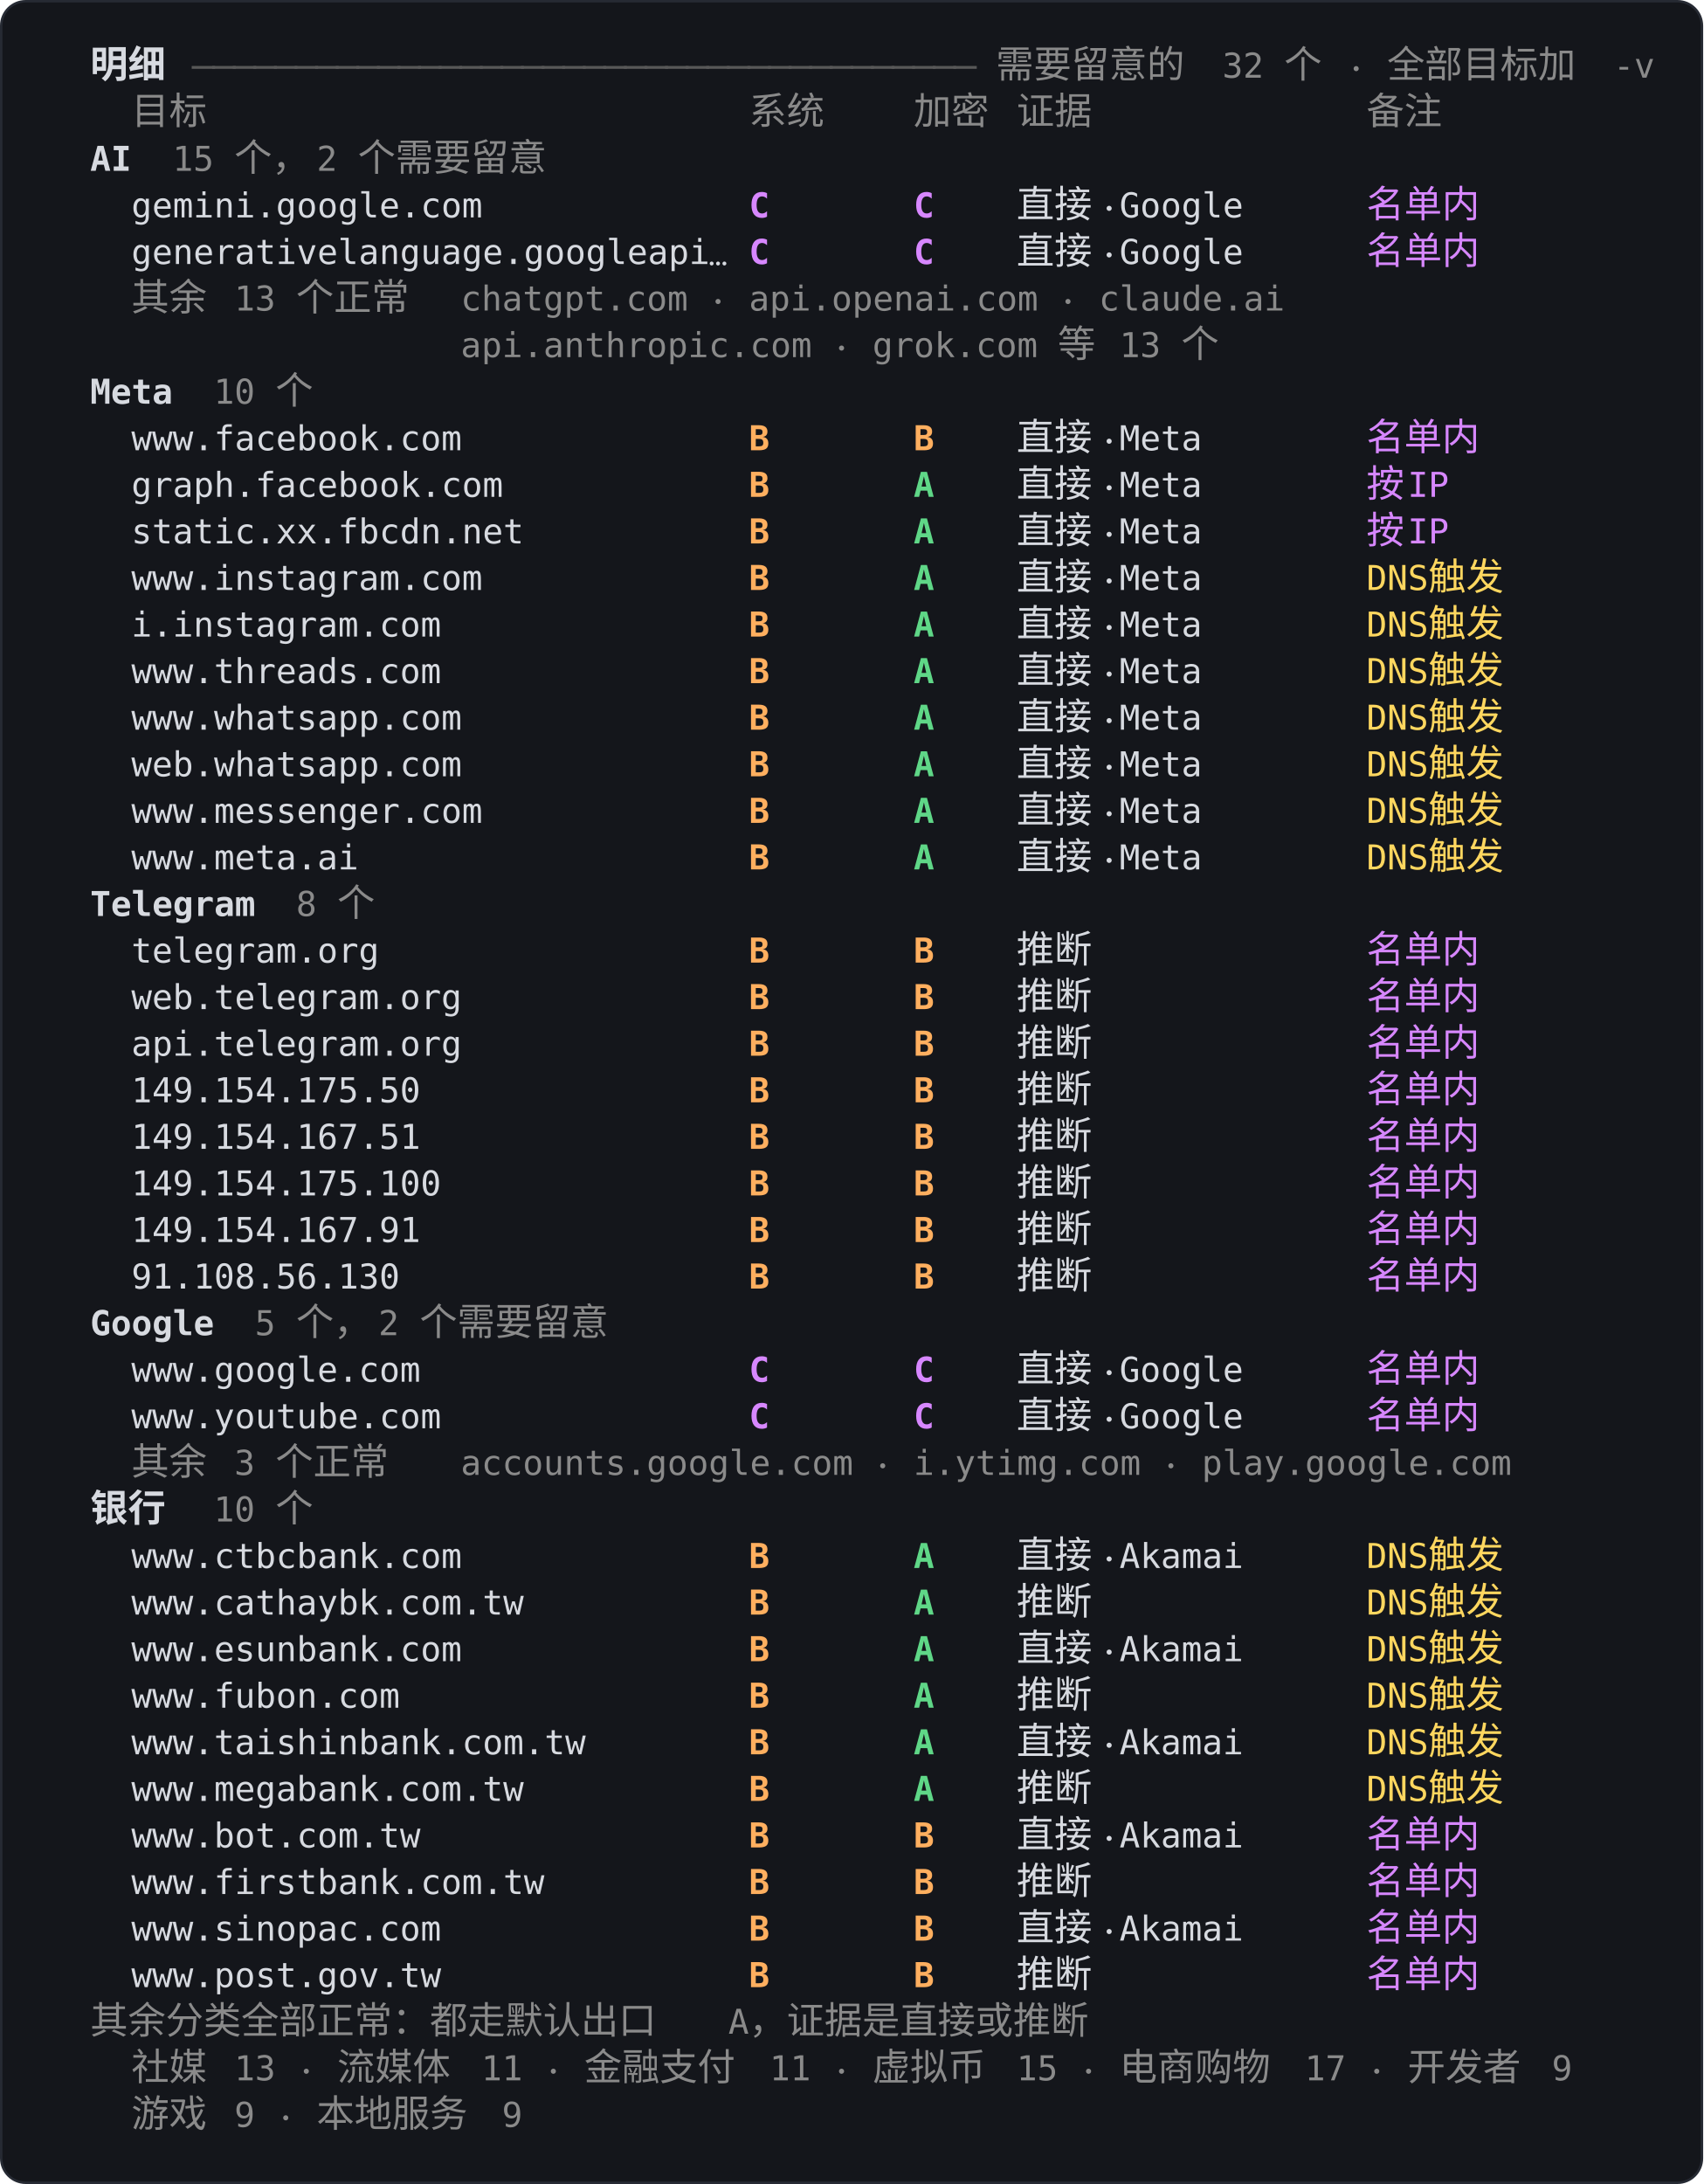
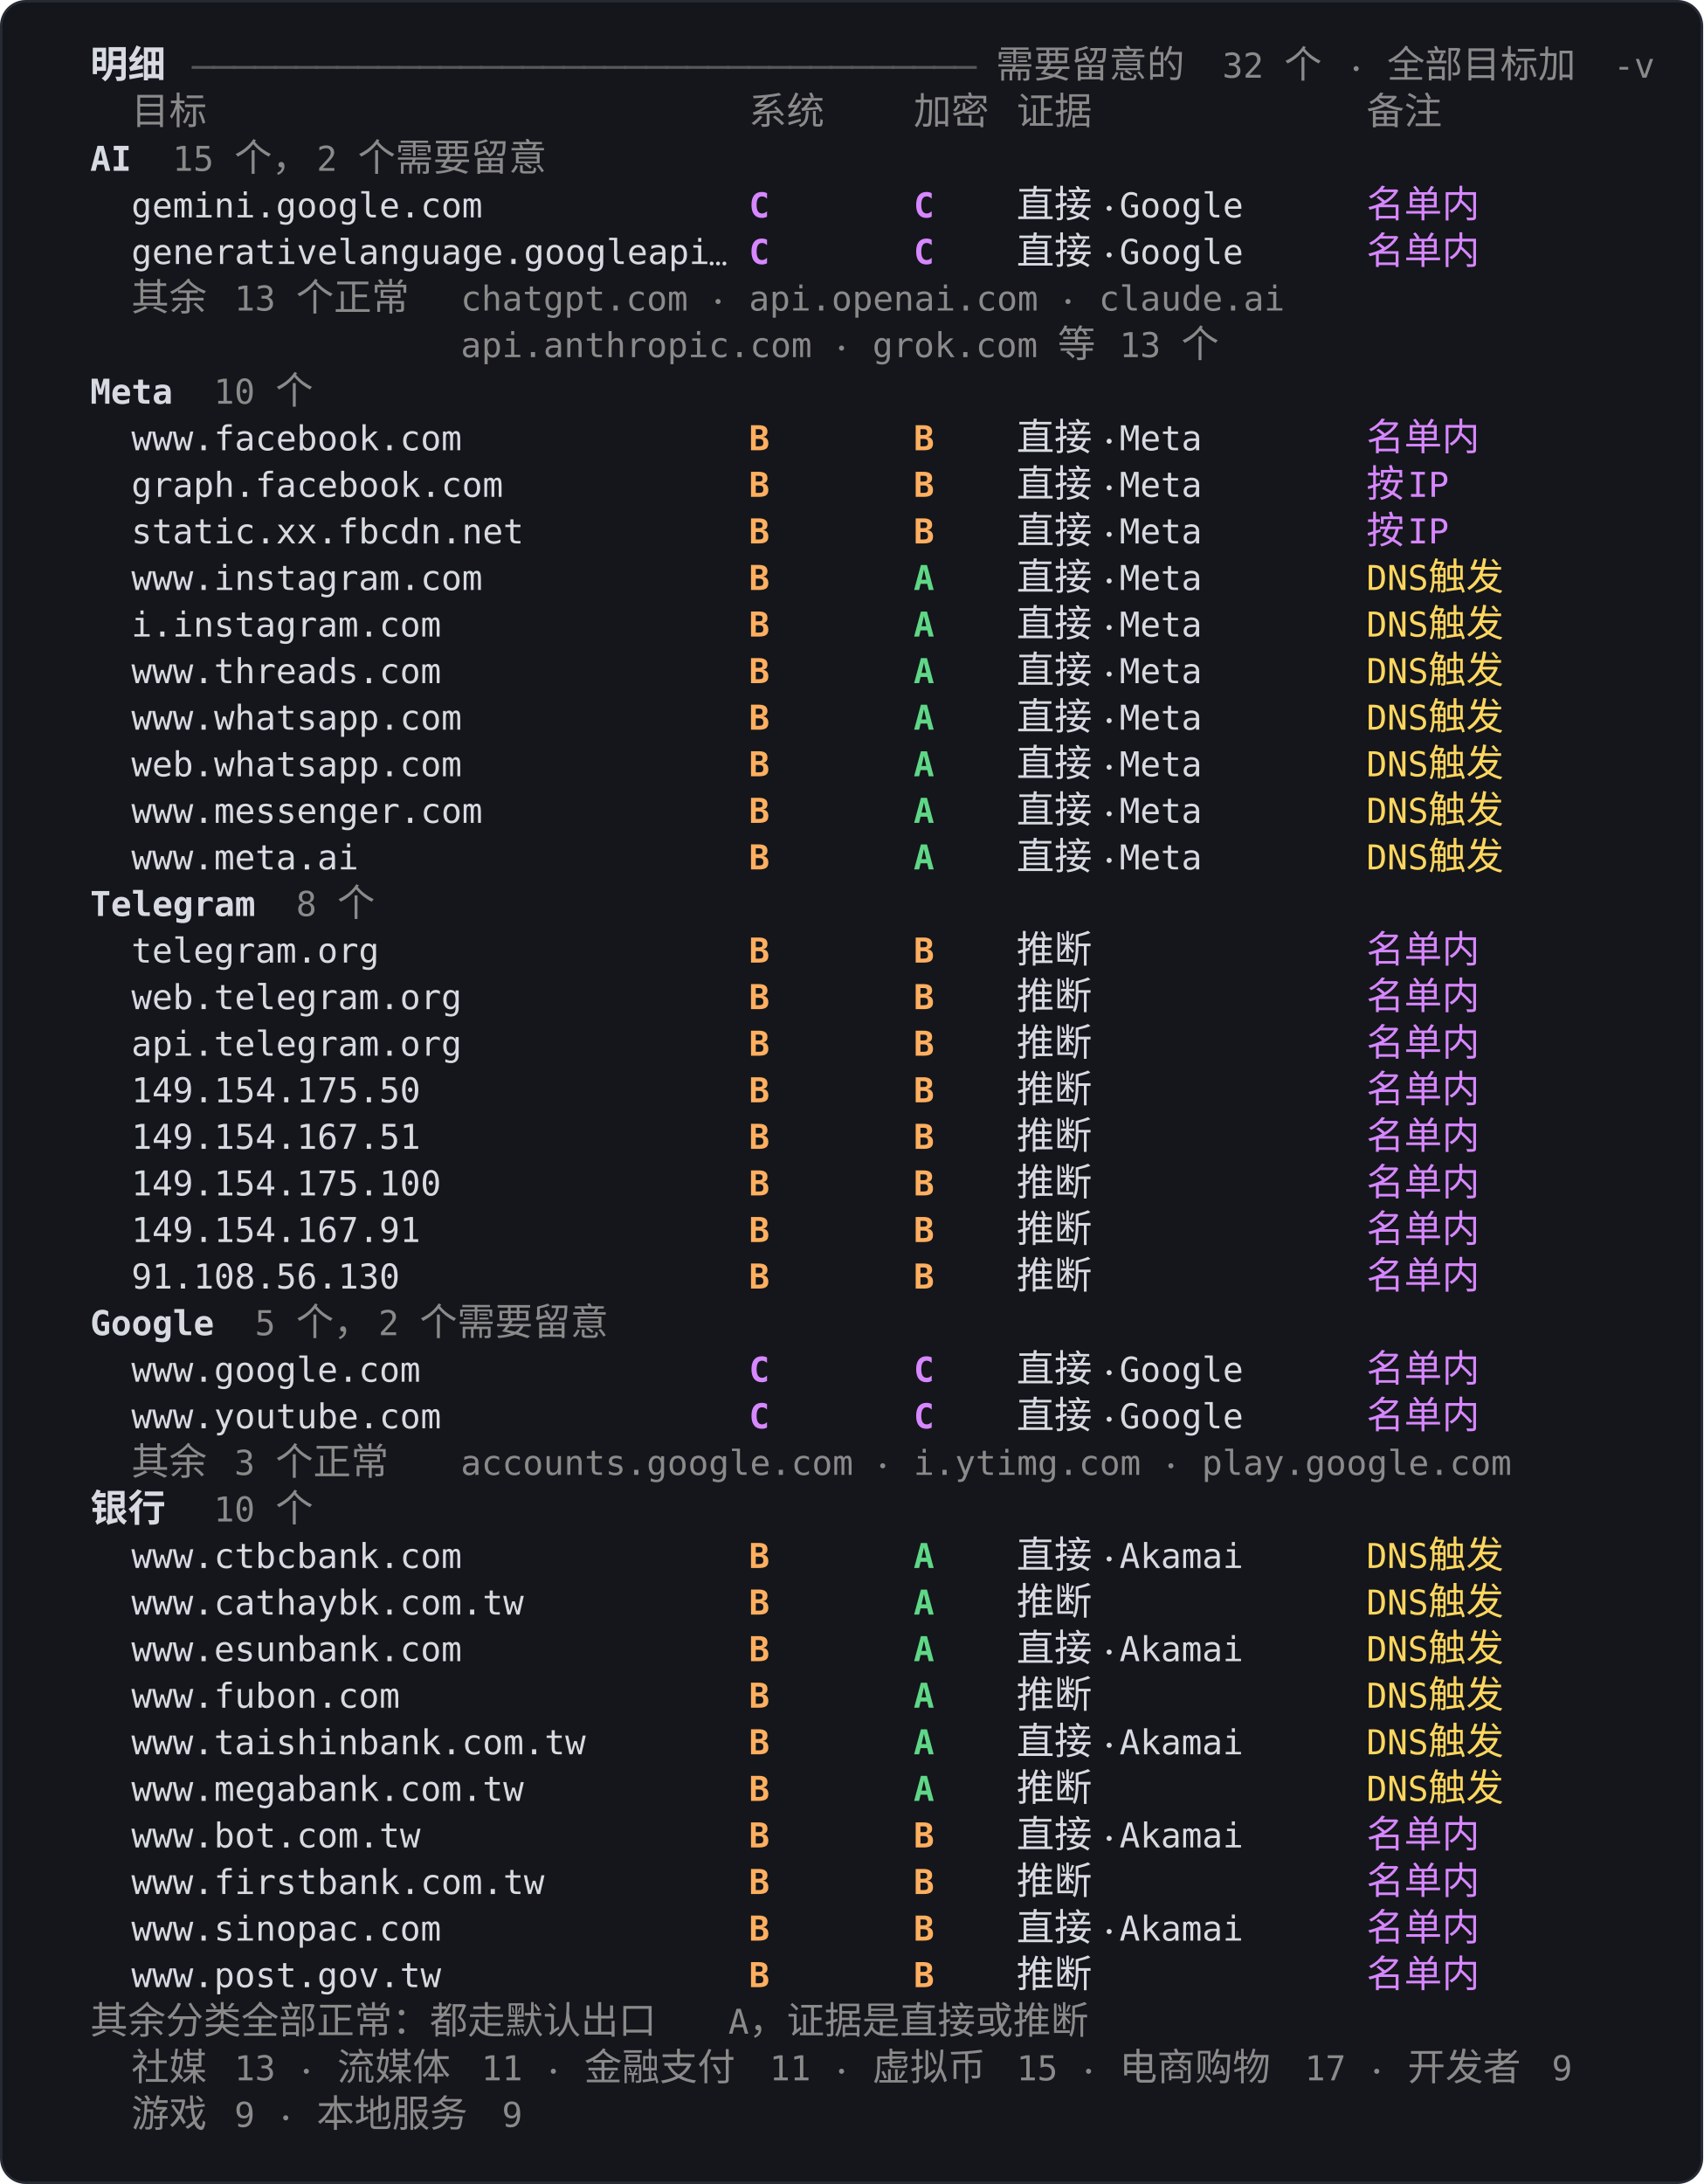
<svg xmlns="http://www.w3.org/2000/svg" width="695" height="891" viewBox="0 0 695 891" font-family="ui-monospace,'Cascadia Mono','SF Mono',Menlo,Consolas,'DejaVu Sans Mono','Liberation Mono','PingFang SC','Hiragino Sans GB','Microsoft YaHei','Noto Sans CJK SC','Source Han Sans SC','WenQuanYi Micro Hei',monospace" font-size="14">
  <rect x="0.5" y="0.5" width="694" height="890" rx="10" fill="#14161b" stroke="#262a33" />
  <text x="36.8" y="31.7" textLength="33.6" lengthAdjust="spacing" fill="#d7dae0" font-size="15.4" font-weight="700">明细</text>
  <path d="M78.80,27.50L87.20,27.50" fill="none" stroke="#585858" stroke-width="1.15" stroke-linecap="square" stroke-linejoin="round" />
  <path d="M87.20,27.50L95.60,27.50" fill="none" stroke="#585858" stroke-width="1.15" stroke-linecap="square" stroke-linejoin="round" />
  <path d="M95.60,27.50L104.00,27.50" fill="none" stroke="#585858" stroke-width="1.15" stroke-linecap="square" stroke-linejoin="round" />
  <path d="M104.00,27.50L112.40,27.50" fill="none" stroke="#585858" stroke-width="1.15" stroke-linecap="square" stroke-linejoin="round" />
  <path d="M112.40,27.50L120.80,27.50" fill="none" stroke="#585858" stroke-width="1.15" stroke-linecap="square" stroke-linejoin="round" />
  <path d="M120.80,27.50L129.20,27.50" fill="none" stroke="#585858" stroke-width="1.15" stroke-linecap="square" stroke-linejoin="round" />
  <path d="M129.20,27.50L137.60,27.50" fill="none" stroke="#585858" stroke-width="1.15" stroke-linecap="square" stroke-linejoin="round" />
  <path d="M137.60,27.50L146.00,27.50" fill="none" stroke="#585858" stroke-width="1.15" stroke-linecap="square" stroke-linejoin="round" />
  <path d="M146.00,27.50L154.40,27.50" fill="none" stroke="#585858" stroke-width="1.15" stroke-linecap="square" stroke-linejoin="round" />
  <path d="M154.40,27.50L162.80,27.50" fill="none" stroke="#585858" stroke-width="1.15" stroke-linecap="square" stroke-linejoin="round" />
  <path d="M162.80,27.50L171.20,27.50" fill="none" stroke="#585858" stroke-width="1.15" stroke-linecap="square" stroke-linejoin="round" />
  <path d="M171.20,27.50L179.60,27.50" fill="none" stroke="#585858" stroke-width="1.15" stroke-linecap="square" stroke-linejoin="round" />
  <path d="M179.60,27.50L188.00,27.50" fill="none" stroke="#585858" stroke-width="1.15" stroke-linecap="square" stroke-linejoin="round" />
  <path d="M188.00,27.50L196.40,27.50" fill="none" stroke="#585858" stroke-width="1.15" stroke-linecap="square" stroke-linejoin="round" />
  <path d="M196.40,27.50L204.80,27.50" fill="none" stroke="#585858" stroke-width="1.15" stroke-linecap="square" stroke-linejoin="round" />
  <path d="M204.80,27.50L213.20,27.50" fill="none" stroke="#585858" stroke-width="1.15" stroke-linecap="square" stroke-linejoin="round" />
  <path d="M213.20,27.50L221.60,27.50" fill="none" stroke="#585858" stroke-width="1.15" stroke-linecap="square" stroke-linejoin="round" />
  <path d="M221.60,27.50L230.00,27.50" fill="none" stroke="#585858" stroke-width="1.15" stroke-linecap="square" stroke-linejoin="round" />
  <path d="M230.00,27.50L238.40,27.50" fill="none" stroke="#585858" stroke-width="1.15" stroke-linecap="square" stroke-linejoin="round" />
  <path d="M238.40,27.50L246.80,27.50" fill="none" stroke="#585858" stroke-width="1.15" stroke-linecap="square" stroke-linejoin="round" />
  <path d="M246.80,27.50L255.20,27.50" fill="none" stroke="#585858" stroke-width="1.15" stroke-linecap="square" stroke-linejoin="round" />
  <path d="M255.20,27.50L263.60,27.50" fill="none" stroke="#585858" stroke-width="1.15" stroke-linecap="square" stroke-linejoin="round" />
  <path d="M263.60,27.50L272.00,27.50" fill="none" stroke="#585858" stroke-width="1.15" stroke-linecap="square" stroke-linejoin="round" />
  <path d="M272.00,27.50L280.40,27.50" fill="none" stroke="#585858" stroke-width="1.15" stroke-linecap="square" stroke-linejoin="round" />
  <path d="M280.40,27.50L288.80,27.50" fill="none" stroke="#585858" stroke-width="1.15" stroke-linecap="square" stroke-linejoin="round" />
  <path d="M288.80,27.50L297.20,27.50" fill="none" stroke="#585858" stroke-width="1.15" stroke-linecap="square" stroke-linejoin="round" />
  <path d="M297.20,27.50L305.60,27.50" fill="none" stroke="#585858" stroke-width="1.15" stroke-linecap="square" stroke-linejoin="round" />
  <path d="M305.60,27.50L314.00,27.50" fill="none" stroke="#585858" stroke-width="1.15" stroke-linecap="square" stroke-linejoin="round" />
  <path d="M314.00,27.50L322.40,27.50" fill="none" stroke="#585858" stroke-width="1.15" stroke-linecap="square" stroke-linejoin="round" />
  <path d="M322.40,27.50L330.80,27.50" fill="none" stroke="#585858" stroke-width="1.15" stroke-linecap="square" stroke-linejoin="round" />
  <path d="M330.80,27.50L339.20,27.50" fill="none" stroke="#585858" stroke-width="1.15" stroke-linecap="square" stroke-linejoin="round" />
  <path d="M339.20,27.50L347.60,27.50" fill="none" stroke="#585858" stroke-width="1.15" stroke-linecap="square" stroke-linejoin="round" />
  <path d="M347.60,27.50L356.00,27.50" fill="none" stroke="#585858" stroke-width="1.15" stroke-linecap="square" stroke-linejoin="round" />
  <path d="M356.00,27.50L364.40,27.50" fill="none" stroke="#585858" stroke-width="1.15" stroke-linecap="square" stroke-linejoin="round" />
  <path d="M364.40,27.50L372.80,27.50" fill="none" stroke="#585858" stroke-width="1.15" stroke-linecap="square" stroke-linejoin="round" />
  <path d="M372.80,27.50L381.20,27.50" fill="none" stroke="#585858" stroke-width="1.15" stroke-linecap="square" stroke-linejoin="round" />
  <path d="M381.20,27.50L389.60,27.50" fill="none" stroke="#585858" stroke-width="1.15" stroke-linecap="square" stroke-linejoin="round" />
  <path d="M389.60,27.50L398.00,27.50" fill="none" stroke="#585858" stroke-width="1.15" stroke-linecap="square" stroke-linejoin="round" />
  <text x="406.4" y="31.7" textLength="84.0" lengthAdjust="spacing" fill="#8a8a8a" font-size="15.4">需要留意的</text>
  <text x="498.8" y="31.7" textLength="16.8" lengthAdjust="spacing" fill="#8a8a8a">32</text>
  <text x="524.0" y="31.7" textLength="16.8" lengthAdjust="spacing" fill="#8a8a8a" font-size="15.4">个</text>
  <circle cx="553.40" cy="28.00" r="1.05" fill="#8a8a8a" />
  <text x="566.0" y="31.7" textLength="84.0" lengthAdjust="spacing" fill="#8a8a8a" font-size="15.4">全部目标加</text>
  <text x="658.4" y="31.7" textLength="16.8" lengthAdjust="spacing" fill="#8a8a8a">-v</text>
  <text x="53.6" y="50.7" textLength="33.6" lengthAdjust="spacing" fill="#8a8a8a" font-size="15.4">目标</text>
  <text x="305.6" y="50.7" textLength="33.6" lengthAdjust="spacing" fill="#8a8a8a" font-size="15.4">系统</text>
  <text x="372.8" y="50.7" textLength="33.6" lengthAdjust="spacing" fill="#8a8a8a" font-size="15.4">加密</text>
  <text x="414.8" y="50.7" textLength="33.6" lengthAdjust="spacing" fill="#8a8a8a" font-size="15.4">证据</text>
  <text x="557.6" y="50.7" textLength="33.6" lengthAdjust="spacing" fill="#8a8a8a" font-size="15.4">备注</text>
  <text x="36.8" y="69.7" textLength="16.8" lengthAdjust="spacing" fill="#d7dae0" font-weight="700">AI</text>
  <text x="70.4" y="69.7" textLength="16.8" lengthAdjust="spacing" fill="#8a8a8a">15</text>
  <text x="95.6" y="69.7" textLength="33.6" lengthAdjust="spacing" fill="#8a8a8a" font-size="15.4">个，</text>
  <text x="129.2" y="69.7" textLength="8.4" lengthAdjust="spacing" fill="#8a8a8a">2</text>
  <text x="146.0" y="69.7" textLength="84.0" lengthAdjust="spacing" fill="#8a8a8a" font-size="15.4">个需要留意</text>
  <text x="53.6" y="88.7" textLength="142.8" lengthAdjust="spacing" fill="#d7dae0">gemini.google.com</text>
  <text x="305.6" y="88.7" textLength="8.4" lengthAdjust="spacing" fill="#d787ff" font-weight="700">C</text>
  <text x="372.8" y="88.7" textLength="8.4" lengthAdjust="spacing" fill="#d787ff" font-weight="700">C</text>
  <text x="414.8" y="88.7" textLength="33.6" lengthAdjust="spacing" fill="#d7dae0" font-size="15.4">直接</text>
  <circle cx="452.60" cy="85.00" r="1.05" fill="#d7dae0" />
  <text x="456.8" y="88.7" textLength="50.4" lengthAdjust="spacing" fill="#d7dae0">Google</text>
  <text x="557.6" y="88.7" textLength="50.4" lengthAdjust="spacing" fill="#d787ff" font-size="15.4">名单内</text>
  <text x="53.6" y="107.7" textLength="235.2" lengthAdjust="spacing" fill="#d7dae0">generativelanguage.googleapi</text>
  <circle cx="290.40" cy="107.50" r="0.8" fill="#d7dae0" />
  <circle cx="293.00" cy="107.50" r="0.8" fill="#d7dae0" />
  <circle cx="295.60" cy="107.50" r="0.8" fill="#d7dae0" />
  <text x="305.6" y="107.7" textLength="8.4" lengthAdjust="spacing" fill="#d787ff" font-weight="700">C</text>
  <text x="372.8" y="107.7" textLength="8.4" lengthAdjust="spacing" fill="#d787ff" font-weight="700">C</text>
  <text x="414.8" y="107.7" textLength="33.6" lengthAdjust="spacing" fill="#d7dae0" font-size="15.4">直接</text>
  <circle cx="452.60" cy="104.00" r="1.05" fill="#d7dae0" />
  <text x="456.8" y="107.7" textLength="50.4" lengthAdjust="spacing" fill="#d7dae0">Google</text>
  <text x="557.6" y="107.7" textLength="50.4" lengthAdjust="spacing" fill="#d787ff" font-size="15.4">名单内</text>
  <text x="53.6" y="126.7" textLength="33.6" lengthAdjust="spacing" fill="#8a8a8a" font-size="15.4">其余</text>
  <text x="95.6" y="126.7" textLength="16.8" lengthAdjust="spacing" fill="#8a8a8a">13</text>
  <text x="120.8" y="126.7" textLength="50.4" lengthAdjust="spacing" fill="#8a8a8a" font-size="15.4">个正常</text>
  <text x="188.0" y="126.7" textLength="92.4" lengthAdjust="spacing" fill="#8a8a8a">chatgpt.com</text>
  <circle cx="293.00" cy="123.00" r="1.05" fill="#8a8a8a" />
  <text x="305.6" y="126.7" textLength="117.6" lengthAdjust="spacing" fill="#8a8a8a">api.openai.com</text>
  <circle cx="435.80" cy="123.00" r="1.05" fill="#8a8a8a" />
  <text x="448.4" y="126.7" textLength="75.6" lengthAdjust="spacing" fill="#8a8a8a">claude.ai</text>
  <text x="188.0" y="145.7" textLength="142.8" lengthAdjust="spacing" fill="#8a8a8a">api.anthropic.com</text>
  <circle cx="343.40" cy="142.00" r="1.05" fill="#8a8a8a" />
  <text x="356.0" y="145.7" textLength="67.2" lengthAdjust="spacing" fill="#8a8a8a">grok.com</text>
  <text x="431.6" y="145.7" textLength="16.8" lengthAdjust="spacing" fill="#8a8a8a" font-size="15.4">等</text>
  <text x="456.8" y="145.7" textLength="16.8" lengthAdjust="spacing" fill="#8a8a8a">13</text>
  <text x="482.0" y="145.7" textLength="16.8" lengthAdjust="spacing" fill="#8a8a8a" font-size="15.4">个</text>
  <text x="36.8" y="164.7" textLength="33.6" lengthAdjust="spacing" fill="#d7dae0" font-weight="700">Meta</text>
  <text x="87.2" y="164.7" textLength="16.8" lengthAdjust="spacing" fill="#8a8a8a">10</text>
  <text x="112.4" y="164.7" textLength="16.8" lengthAdjust="spacing" fill="#8a8a8a" font-size="15.4">个</text>
  <text x="53.6" y="183.7" textLength="134.4" lengthAdjust="spacing" fill="#d7dae0">www.facebook.com</text>
  <text x="305.6" y="183.7" textLength="8.4" lengthAdjust="spacing" fill="#ffaf5f" font-weight="700">B</text>
  <text x="372.8" y="183.7" textLength="8.4" lengthAdjust="spacing" fill="#ffaf5f" font-weight="700">B</text>
  <text x="414.8" y="183.7" textLength="33.6" lengthAdjust="spacing" fill="#d7dae0" font-size="15.4">直接</text>
  <circle cx="452.60" cy="180.00" r="1.05" fill="#d7dae0" />
  <text x="456.8" y="183.7" textLength="33.6" lengthAdjust="spacing" fill="#d7dae0">Meta</text>
  <text x="557.6" y="183.7" textLength="50.4" lengthAdjust="spacing" fill="#d787ff" font-size="15.4">名单内</text>
  <text x="53.6" y="202.7" textLength="151.2" lengthAdjust="spacing" fill="#d7dae0">graph.facebook.com</text>
  <text x="305.6" y="202.7" textLength="8.4" lengthAdjust="spacing" fill="#ffaf5f" font-weight="700">B</text>
-   <text x="372.8" y="202.7" textLength="8.4" lengthAdjust="spacing" fill="#5fd787" font-weight="700">A</text>
+   <text x="372.8" y="202.7" textLength="8.4" lengthAdjust="spacing" fill="#ffaf5f" font-weight="700">B</text>
  <text x="414.8" y="202.7" textLength="33.6" lengthAdjust="spacing" fill="#d7dae0" font-size="15.4">直接</text>
  <circle cx="452.60" cy="199.00" r="1.05" fill="#d7dae0" />
  <text x="456.8" y="202.7" textLength="33.6" lengthAdjust="spacing" fill="#d7dae0">Meta</text>
  <text x="557.6" y="202.7" textLength="16.8" lengthAdjust="spacing" fill="#d787ff" font-size="15.4">按</text>
  <text x="574.4" y="202.7" textLength="16.8" lengthAdjust="spacing" fill="#d787ff">IP</text>
  <text x="53.6" y="221.7" textLength="159.6" lengthAdjust="spacing" fill="#d7dae0">static.xx.fbcdn.net</text>
  <text x="305.6" y="221.7" textLength="8.4" lengthAdjust="spacing" fill="#ffaf5f" font-weight="700">B</text>
-   <text x="372.8" y="221.7" textLength="8.4" lengthAdjust="spacing" fill="#5fd787" font-weight="700">A</text>
+   <text x="372.8" y="221.7" textLength="8.4" lengthAdjust="spacing" fill="#ffaf5f" font-weight="700">B</text>
  <text x="414.8" y="221.7" textLength="33.6" lengthAdjust="spacing" fill="#d7dae0" font-size="15.4">直接</text>
  <circle cx="452.60" cy="218.00" r="1.05" fill="#d7dae0" />
  <text x="456.8" y="221.7" textLength="33.6" lengthAdjust="spacing" fill="#d7dae0">Meta</text>
  <text x="557.6" y="221.7" textLength="16.8" lengthAdjust="spacing" fill="#d787ff" font-size="15.4">按</text>
  <text x="574.4" y="221.7" textLength="16.8" lengthAdjust="spacing" fill="#d787ff">IP</text>
  <text x="53.6" y="240.7" textLength="142.8" lengthAdjust="spacing" fill="#d7dae0">www.instagram.com</text>
  <text x="305.6" y="240.7" textLength="8.4" lengthAdjust="spacing" fill="#ffaf5f" font-weight="700">B</text>
  <text x="372.8" y="240.7" textLength="8.4" lengthAdjust="spacing" fill="#5fd787" font-weight="700">A</text>
  <text x="414.8" y="240.7" textLength="33.6" lengthAdjust="spacing" fill="#d7dae0" font-size="15.4">直接</text>
  <circle cx="452.60" cy="237.00" r="1.05" fill="#d7dae0" />
  <text x="456.8" y="240.7" textLength="33.6" lengthAdjust="spacing" fill="#d7dae0">Meta</text>
  <text x="557.6" y="240.7" textLength="25.2" lengthAdjust="spacing" fill="#ffd75f">DNS</text>
  <text x="582.8" y="240.7" textLength="33.6" lengthAdjust="spacing" fill="#ffd75f" font-size="15.4">触发</text>
  <text x="53.6" y="259.7" textLength="126.0" lengthAdjust="spacing" fill="#d7dae0">i.instagram.com</text>
  <text x="305.6" y="259.7" textLength="8.4" lengthAdjust="spacing" fill="#ffaf5f" font-weight="700">B</text>
  <text x="372.8" y="259.7" textLength="8.4" lengthAdjust="spacing" fill="#5fd787" font-weight="700">A</text>
  <text x="414.8" y="259.7" textLength="33.6" lengthAdjust="spacing" fill="#d7dae0" font-size="15.4">直接</text>
  <circle cx="452.60" cy="256.00" r="1.05" fill="#d7dae0" />
  <text x="456.8" y="259.7" textLength="33.6" lengthAdjust="spacing" fill="#d7dae0">Meta</text>
  <text x="557.6" y="259.7" textLength="25.2" lengthAdjust="spacing" fill="#ffd75f">DNS</text>
  <text x="582.8" y="259.7" textLength="33.6" lengthAdjust="spacing" fill="#ffd75f" font-size="15.4">触发</text>
  <text x="53.6" y="278.7" textLength="126.0" lengthAdjust="spacing" fill="#d7dae0">www.threads.com</text>
  <text x="305.6" y="278.7" textLength="8.4" lengthAdjust="spacing" fill="#ffaf5f" font-weight="700">B</text>
  <text x="372.8" y="278.7" textLength="8.4" lengthAdjust="spacing" fill="#5fd787" font-weight="700">A</text>
  <text x="414.8" y="278.7" textLength="33.6" lengthAdjust="spacing" fill="#d7dae0" font-size="15.4">直接</text>
  <circle cx="452.60" cy="275.00" r="1.05" fill="#d7dae0" />
  <text x="456.8" y="278.7" textLength="33.6" lengthAdjust="spacing" fill="#d7dae0">Meta</text>
  <text x="557.6" y="278.7" textLength="25.2" lengthAdjust="spacing" fill="#ffd75f">DNS</text>
  <text x="582.8" y="278.7" textLength="33.6" lengthAdjust="spacing" fill="#ffd75f" font-size="15.4">触发</text>
  <text x="53.6" y="297.7" textLength="134.4" lengthAdjust="spacing" fill="#d7dae0">www.whatsapp.com</text>
  <text x="305.6" y="297.7" textLength="8.4" lengthAdjust="spacing" fill="#ffaf5f" font-weight="700">B</text>
  <text x="372.8" y="297.7" textLength="8.4" lengthAdjust="spacing" fill="#5fd787" font-weight="700">A</text>
  <text x="414.8" y="297.7" textLength="33.6" lengthAdjust="spacing" fill="#d7dae0" font-size="15.4">直接</text>
  <circle cx="452.60" cy="294.00" r="1.05" fill="#d7dae0" />
  <text x="456.8" y="297.7" textLength="33.6" lengthAdjust="spacing" fill="#d7dae0">Meta</text>
  <text x="557.6" y="297.7" textLength="25.2" lengthAdjust="spacing" fill="#ffd75f">DNS</text>
  <text x="582.8" y="297.7" textLength="33.6" lengthAdjust="spacing" fill="#ffd75f" font-size="15.4">触发</text>
  <text x="53.6" y="316.7" textLength="134.4" lengthAdjust="spacing" fill="#d7dae0">web.whatsapp.com</text>
  <text x="305.6" y="316.7" textLength="8.4" lengthAdjust="spacing" fill="#ffaf5f" font-weight="700">B</text>
  <text x="372.8" y="316.7" textLength="8.4" lengthAdjust="spacing" fill="#5fd787" font-weight="700">A</text>
  <text x="414.8" y="316.7" textLength="33.6" lengthAdjust="spacing" fill="#d7dae0" font-size="15.4">直接</text>
  <circle cx="452.60" cy="313.00" r="1.05" fill="#d7dae0" />
  <text x="456.8" y="316.7" textLength="33.6" lengthAdjust="spacing" fill="#d7dae0">Meta</text>
  <text x="557.6" y="316.7" textLength="25.2" lengthAdjust="spacing" fill="#ffd75f">DNS</text>
  <text x="582.8" y="316.7" textLength="33.6" lengthAdjust="spacing" fill="#ffd75f" font-size="15.4">触发</text>
  <text x="53.6" y="335.7" textLength="142.8" lengthAdjust="spacing" fill="#d7dae0">www.messenger.com</text>
  <text x="305.6" y="335.7" textLength="8.4" lengthAdjust="spacing" fill="#ffaf5f" font-weight="700">B</text>
  <text x="372.8" y="335.7" textLength="8.4" lengthAdjust="spacing" fill="#5fd787" font-weight="700">A</text>
  <text x="414.8" y="335.7" textLength="33.6" lengthAdjust="spacing" fill="#d7dae0" font-size="15.4">直接</text>
  <circle cx="452.60" cy="332.00" r="1.05" fill="#d7dae0" />
  <text x="456.8" y="335.7" textLength="33.6" lengthAdjust="spacing" fill="#d7dae0">Meta</text>
  <text x="557.6" y="335.7" textLength="25.2" lengthAdjust="spacing" fill="#ffd75f">DNS</text>
  <text x="582.8" y="335.7" textLength="33.6" lengthAdjust="spacing" fill="#ffd75f" font-size="15.4">触发</text>
  <text x="53.6" y="354.7" textLength="92.4" lengthAdjust="spacing" fill="#d7dae0">www.meta.ai</text>
  <text x="305.6" y="354.7" textLength="8.4" lengthAdjust="spacing" fill="#ffaf5f" font-weight="700">B</text>
  <text x="372.8" y="354.7" textLength="8.4" lengthAdjust="spacing" fill="#5fd787" font-weight="700">A</text>
  <text x="414.8" y="354.7" textLength="33.6" lengthAdjust="spacing" fill="#d7dae0" font-size="15.4">直接</text>
  <circle cx="452.60" cy="351.00" r="1.05" fill="#d7dae0" />
  <text x="456.8" y="354.7" textLength="33.6" lengthAdjust="spacing" fill="#d7dae0">Meta</text>
  <text x="557.6" y="354.7" textLength="25.2" lengthAdjust="spacing" fill="#ffd75f">DNS</text>
  <text x="582.8" y="354.7" textLength="33.6" lengthAdjust="spacing" fill="#ffd75f" font-size="15.4">触发</text>
  <text x="36.8" y="373.7" textLength="67.2" lengthAdjust="spacing" fill="#d7dae0" font-weight="700">Telegram</text>
  <text x="120.8" y="373.7" textLength="8.4" lengthAdjust="spacing" fill="#8a8a8a">8</text>
  <text x="137.6" y="373.7" textLength="16.8" lengthAdjust="spacing" fill="#8a8a8a" font-size="15.4">个</text>
  <text x="53.6" y="392.7" textLength="100.8" lengthAdjust="spacing" fill="#d7dae0">telegram.org</text>
  <text x="305.6" y="392.7" textLength="8.4" lengthAdjust="spacing" fill="#ffaf5f" font-weight="700">B</text>
  <text x="372.8" y="392.7" textLength="8.4" lengthAdjust="spacing" fill="#ffaf5f" font-weight="700">B</text>
  <text x="414.8" y="392.7" textLength="33.6" lengthAdjust="spacing" fill="#d7dae0" font-size="15.4">推断</text>
  <text x="557.6" y="392.7" textLength="50.4" lengthAdjust="spacing" fill="#d787ff" font-size="15.4">名单内</text>
  <text x="53.6" y="411.7" textLength="134.4" lengthAdjust="spacing" fill="#d7dae0">web.telegram.org</text>
  <text x="305.6" y="411.7" textLength="8.4" lengthAdjust="spacing" fill="#ffaf5f" font-weight="700">B</text>
  <text x="372.8" y="411.7" textLength="8.4" lengthAdjust="spacing" fill="#ffaf5f" font-weight="700">B</text>
  <text x="414.8" y="411.7" textLength="33.6" lengthAdjust="spacing" fill="#d7dae0" font-size="15.4">推断</text>
  <text x="557.6" y="411.7" textLength="50.4" lengthAdjust="spacing" fill="#d787ff" font-size="15.4">名单内</text>
  <text x="53.6" y="430.7" textLength="134.4" lengthAdjust="spacing" fill="#d7dae0">api.telegram.org</text>
  <text x="305.6" y="430.7" textLength="8.4" lengthAdjust="spacing" fill="#ffaf5f" font-weight="700">B</text>
  <text x="372.8" y="430.7" textLength="8.4" lengthAdjust="spacing" fill="#ffaf5f" font-weight="700">B</text>
  <text x="414.8" y="430.7" textLength="33.6" lengthAdjust="spacing" fill="#d7dae0" font-size="15.4">推断</text>
  <text x="557.6" y="430.7" textLength="50.4" lengthAdjust="spacing" fill="#d787ff" font-size="15.4">名单内</text>
  <text x="53.6" y="449.7" textLength="117.6" lengthAdjust="spacing" fill="#d7dae0">149.154.175.50</text>
  <text x="305.6" y="449.7" textLength="8.4" lengthAdjust="spacing" fill="#ffaf5f" font-weight="700">B</text>
  <text x="372.8" y="449.7" textLength="8.4" lengthAdjust="spacing" fill="#ffaf5f" font-weight="700">B</text>
  <text x="414.8" y="449.7" textLength="33.6" lengthAdjust="spacing" fill="#d7dae0" font-size="15.4">推断</text>
  <text x="557.6" y="449.7" textLength="50.4" lengthAdjust="spacing" fill="#d787ff" font-size="15.4">名单内</text>
  <text x="53.6" y="468.7" textLength="117.6" lengthAdjust="spacing" fill="#d7dae0">149.154.167.51</text>
  <text x="305.6" y="468.7" textLength="8.4" lengthAdjust="spacing" fill="#ffaf5f" font-weight="700">B</text>
  <text x="372.8" y="468.7" textLength="8.4" lengthAdjust="spacing" fill="#ffaf5f" font-weight="700">B</text>
  <text x="414.8" y="468.7" textLength="33.6" lengthAdjust="spacing" fill="#d7dae0" font-size="15.4">推断</text>
  <text x="557.6" y="468.7" textLength="50.4" lengthAdjust="spacing" fill="#d787ff" font-size="15.4">名单内</text>
  <text x="53.6" y="487.7" textLength="126.0" lengthAdjust="spacing" fill="#d7dae0">149.154.175.100</text>
  <text x="305.6" y="487.7" textLength="8.4" lengthAdjust="spacing" fill="#ffaf5f" font-weight="700">B</text>
  <text x="372.8" y="487.7" textLength="8.4" lengthAdjust="spacing" fill="#ffaf5f" font-weight="700">B</text>
  <text x="414.8" y="487.7" textLength="33.6" lengthAdjust="spacing" fill="#d7dae0" font-size="15.4">推断</text>
  <text x="557.6" y="487.7" textLength="50.4" lengthAdjust="spacing" fill="#d787ff" font-size="15.4">名单内</text>
  <text x="53.6" y="506.7" textLength="117.6" lengthAdjust="spacing" fill="#d7dae0">149.154.167.91</text>
  <text x="305.6" y="506.7" textLength="8.4" lengthAdjust="spacing" fill="#ffaf5f" font-weight="700">B</text>
  <text x="372.8" y="506.7" textLength="8.4" lengthAdjust="spacing" fill="#ffaf5f" font-weight="700">B</text>
  <text x="414.8" y="506.7" textLength="33.6" lengthAdjust="spacing" fill="#d7dae0" font-size="15.4">推断</text>
  <text x="557.6" y="506.7" textLength="50.4" lengthAdjust="spacing" fill="#d787ff" font-size="15.4">名单内</text>
  <text x="53.6" y="525.7" textLength="109.2" lengthAdjust="spacing" fill="#d7dae0">91.108.56.130</text>
  <text x="305.6" y="525.7" textLength="8.4" lengthAdjust="spacing" fill="#ffaf5f" font-weight="700">B</text>
  <text x="372.8" y="525.7" textLength="8.4" lengthAdjust="spacing" fill="#ffaf5f" font-weight="700">B</text>
  <text x="414.8" y="525.7" textLength="33.6" lengthAdjust="spacing" fill="#d7dae0" font-size="15.4">推断</text>
  <text x="557.6" y="525.7" textLength="50.4" lengthAdjust="spacing" fill="#d787ff" font-size="15.4">名单内</text>
  <text x="36.8" y="544.7" textLength="50.4" lengthAdjust="spacing" fill="#d7dae0" font-weight="700">Google</text>
  <text x="104.0" y="544.7" textLength="8.4" lengthAdjust="spacing" fill="#8a8a8a">5</text>
  <text x="120.8" y="544.7" textLength="33.6" lengthAdjust="spacing" fill="#8a8a8a" font-size="15.4">个，</text>
  <text x="154.4" y="544.7" textLength="8.4" lengthAdjust="spacing" fill="#8a8a8a">2</text>
  <text x="171.2" y="544.7" textLength="84.0" lengthAdjust="spacing" fill="#8a8a8a" font-size="15.4">个需要留意</text>
  <text x="53.6" y="563.7" textLength="117.6" lengthAdjust="spacing" fill="#d7dae0">www.google.com</text>
  <text x="305.6" y="563.7" textLength="8.4" lengthAdjust="spacing" fill="#d787ff" font-weight="700">C</text>
  <text x="372.8" y="563.7" textLength="8.4" lengthAdjust="spacing" fill="#d787ff" font-weight="700">C</text>
  <text x="414.8" y="563.7" textLength="33.6" lengthAdjust="spacing" fill="#d7dae0" font-size="15.4">直接</text>
  <circle cx="452.60" cy="560.00" r="1.05" fill="#d7dae0" />
  <text x="456.8" y="563.7" textLength="50.4" lengthAdjust="spacing" fill="#d7dae0">Google</text>
  <text x="557.6" y="563.7" textLength="50.4" lengthAdjust="spacing" fill="#d787ff" font-size="15.4">名单内</text>
  <text x="53.6" y="582.7" textLength="126.0" lengthAdjust="spacing" fill="#d7dae0">www.youtube.com</text>
  <text x="305.6" y="582.7" textLength="8.4" lengthAdjust="spacing" fill="#d787ff" font-weight="700">C</text>
  <text x="372.8" y="582.7" textLength="8.4" lengthAdjust="spacing" fill="#d787ff" font-weight="700">C</text>
  <text x="414.8" y="582.7" textLength="33.6" lengthAdjust="spacing" fill="#d7dae0" font-size="15.4">直接</text>
  <circle cx="452.60" cy="579.00" r="1.05" fill="#d7dae0" />
  <text x="456.8" y="582.7" textLength="50.4" lengthAdjust="spacing" fill="#d7dae0">Google</text>
  <text x="557.6" y="582.7" textLength="50.4" lengthAdjust="spacing" fill="#d787ff" font-size="15.4">名单内</text>
  <text x="53.6" y="601.7" textLength="33.6" lengthAdjust="spacing" fill="#8a8a8a" font-size="15.4">其余</text>
  <text x="95.6" y="601.7" textLength="8.4" lengthAdjust="spacing" fill="#8a8a8a">3</text>
  <text x="112.4" y="601.7" textLength="50.4" lengthAdjust="spacing" fill="#8a8a8a" font-size="15.4">个正常</text>
  <text x="188.0" y="601.7" textLength="159.6" lengthAdjust="spacing" fill="#8a8a8a">accounts.google.com</text>
  <circle cx="360.20" cy="598.00" r="1.05" fill="#8a8a8a" />
  <text x="372.8" y="601.7" textLength="92.4" lengthAdjust="spacing" fill="#8a8a8a">i.ytimg.com</text>
  <circle cx="477.80" cy="598.00" r="1.05" fill="#8a8a8a" />
  <text x="490.4" y="601.7" textLength="126.0" lengthAdjust="spacing" fill="#8a8a8a">play.google.com</text>
  <text x="36.8" y="620.7" textLength="33.6" lengthAdjust="spacing" fill="#d7dae0" font-size="15.4" font-weight="700">银行</text>
  <text x="87.2" y="620.7" textLength="16.8" lengthAdjust="spacing" fill="#8a8a8a">10</text>
  <text x="112.4" y="620.7" textLength="16.8" lengthAdjust="spacing" fill="#8a8a8a" font-size="15.4">个</text>
  <text x="53.6" y="639.7" textLength="134.4" lengthAdjust="spacing" fill="#d7dae0">www.ctbcbank.com</text>
  <text x="305.6" y="639.7" textLength="8.4" lengthAdjust="spacing" fill="#ffaf5f" font-weight="700">B</text>
  <text x="372.8" y="639.7" textLength="8.4" lengthAdjust="spacing" fill="#5fd787" font-weight="700">A</text>
  <text x="414.8" y="639.7" textLength="33.6" lengthAdjust="spacing" fill="#d7dae0" font-size="15.4">直接</text>
  <circle cx="452.60" cy="636.00" r="1.05" fill="#d7dae0" />
  <text x="456.8" y="639.7" textLength="50.4" lengthAdjust="spacing" fill="#d7dae0">Akamai</text>
  <text x="557.6" y="639.7" textLength="25.2" lengthAdjust="spacing" fill="#ffd75f">DNS</text>
  <text x="582.8" y="639.7" textLength="33.6" lengthAdjust="spacing" fill="#ffd75f" font-size="15.4">触发</text>
  <text x="53.6" y="658.7" textLength="159.6" lengthAdjust="spacing" fill="#d7dae0">www.cathaybk.com.tw</text>
  <text x="305.6" y="658.7" textLength="8.4" lengthAdjust="spacing" fill="#ffaf5f" font-weight="700">B</text>
  <text x="372.8" y="658.7" textLength="8.4" lengthAdjust="spacing" fill="#5fd787" font-weight="700">A</text>
  <text x="414.8" y="658.7" textLength="33.6" lengthAdjust="spacing" fill="#d7dae0" font-size="15.4">推断</text>
  <text x="557.6" y="658.7" textLength="25.2" lengthAdjust="spacing" fill="#ffd75f">DNS</text>
  <text x="582.8" y="658.7" textLength="33.6" lengthAdjust="spacing" fill="#ffd75f" font-size="15.4">触发</text>
  <text x="53.6" y="677.7" textLength="134.4" lengthAdjust="spacing" fill="#d7dae0">www.esunbank.com</text>
  <text x="305.6" y="677.7" textLength="8.4" lengthAdjust="spacing" fill="#ffaf5f" font-weight="700">B</text>
  <text x="372.8" y="677.7" textLength="8.4" lengthAdjust="spacing" fill="#5fd787" font-weight="700">A</text>
  <text x="414.8" y="677.7" textLength="33.6" lengthAdjust="spacing" fill="#d7dae0" font-size="15.4">直接</text>
  <circle cx="452.60" cy="674.00" r="1.05" fill="#d7dae0" />
  <text x="456.8" y="677.7" textLength="50.4" lengthAdjust="spacing" fill="#d7dae0">Akamai</text>
  <text x="557.6" y="677.7" textLength="25.2" lengthAdjust="spacing" fill="#ffd75f">DNS</text>
  <text x="582.8" y="677.7" textLength="33.6" lengthAdjust="spacing" fill="#ffd75f" font-size="15.4">触发</text>
  <text x="53.6" y="696.7" textLength="109.2" lengthAdjust="spacing" fill="#d7dae0">www.fubon.com</text>
  <text x="305.6" y="696.7" textLength="8.4" lengthAdjust="spacing" fill="#ffaf5f" font-weight="700">B</text>
  <text x="372.8" y="696.7" textLength="8.4" lengthAdjust="spacing" fill="#5fd787" font-weight="700">A</text>
  <text x="414.8" y="696.7" textLength="33.6" lengthAdjust="spacing" fill="#d7dae0" font-size="15.4">推断</text>
  <text x="557.6" y="696.7" textLength="25.2" lengthAdjust="spacing" fill="#ffd75f">DNS</text>
  <text x="582.8" y="696.7" textLength="33.6" lengthAdjust="spacing" fill="#ffd75f" font-size="15.4">触发</text>
  <text x="53.6" y="715.7" textLength="184.8" lengthAdjust="spacing" fill="#d7dae0">www.taishinbank.com.tw</text>
  <text x="305.6" y="715.7" textLength="8.4" lengthAdjust="spacing" fill="#ffaf5f" font-weight="700">B</text>
  <text x="372.8" y="715.7" textLength="8.4" lengthAdjust="spacing" fill="#5fd787" font-weight="700">A</text>
  <text x="414.8" y="715.7" textLength="33.6" lengthAdjust="spacing" fill="#d7dae0" font-size="15.4">直接</text>
  <circle cx="452.60" cy="712.00" r="1.05" fill="#d7dae0" />
  <text x="456.8" y="715.7" textLength="50.4" lengthAdjust="spacing" fill="#d7dae0">Akamai</text>
  <text x="557.6" y="715.7" textLength="25.2" lengthAdjust="spacing" fill="#ffd75f">DNS</text>
  <text x="582.8" y="715.7" textLength="33.6" lengthAdjust="spacing" fill="#ffd75f" font-size="15.4">触发</text>
  <text x="53.6" y="734.7" textLength="159.6" lengthAdjust="spacing" fill="#d7dae0">www.megabank.com.tw</text>
  <text x="305.6" y="734.7" textLength="8.4" lengthAdjust="spacing" fill="#ffaf5f" font-weight="700">B</text>
  <text x="372.8" y="734.7" textLength="8.4" lengthAdjust="spacing" fill="#5fd787" font-weight="700">A</text>
  <text x="414.8" y="734.7" textLength="33.6" lengthAdjust="spacing" fill="#d7dae0" font-size="15.4">推断</text>
  <text x="557.6" y="734.7" textLength="25.2" lengthAdjust="spacing" fill="#ffd75f">DNS</text>
  <text x="582.8" y="734.7" textLength="33.6" lengthAdjust="spacing" fill="#ffd75f" font-size="15.4">触发</text>
  <text x="53.6" y="753.7" textLength="117.6" lengthAdjust="spacing" fill="#d7dae0">www.bot.com.tw</text>
  <text x="305.6" y="753.7" textLength="8.4" lengthAdjust="spacing" fill="#ffaf5f" font-weight="700">B</text>
  <text x="372.8" y="753.7" textLength="8.4" lengthAdjust="spacing" fill="#ffaf5f" font-weight="700">B</text>
  <text x="414.8" y="753.7" textLength="33.6" lengthAdjust="spacing" fill="#d7dae0" font-size="15.4">直接</text>
  <circle cx="452.60" cy="750.00" r="1.05" fill="#d7dae0" />
  <text x="456.8" y="753.7" textLength="50.4" lengthAdjust="spacing" fill="#d7dae0">Akamai</text>
  <text x="557.6" y="753.7" textLength="50.4" lengthAdjust="spacing" fill="#d787ff" font-size="15.4">名单内</text>
  <text x="53.6" y="772.7" textLength="168.0" lengthAdjust="spacing" fill="#d7dae0">www.firstbank.com.tw</text>
  <text x="305.6" y="772.7" textLength="8.4" lengthAdjust="spacing" fill="#ffaf5f" font-weight="700">B</text>
  <text x="372.8" y="772.7" textLength="8.4" lengthAdjust="spacing" fill="#ffaf5f" font-weight="700">B</text>
  <text x="414.8" y="772.7" textLength="33.6" lengthAdjust="spacing" fill="#d7dae0" font-size="15.4">推断</text>
  <text x="557.6" y="772.7" textLength="50.4" lengthAdjust="spacing" fill="#d787ff" font-size="15.4">名单内</text>
  <text x="53.6" y="791.7" textLength="126.0" lengthAdjust="spacing" fill="#d7dae0">www.sinopac.com</text>
  <text x="305.6" y="791.7" textLength="8.4" lengthAdjust="spacing" fill="#ffaf5f" font-weight="700">B</text>
  <text x="372.8" y="791.7" textLength="8.4" lengthAdjust="spacing" fill="#ffaf5f" font-weight="700">B</text>
  <text x="414.8" y="791.7" textLength="33.6" lengthAdjust="spacing" fill="#d7dae0" font-size="15.4">直接</text>
  <circle cx="452.60" cy="788.00" r="1.05" fill="#d7dae0" />
  <text x="456.8" y="791.7" textLength="50.4" lengthAdjust="spacing" fill="#d7dae0">Akamai</text>
  <text x="557.6" y="791.7" textLength="50.4" lengthAdjust="spacing" fill="#d787ff" font-size="15.4">名单内</text>
  <text x="53.6" y="810.7" textLength="126.0" lengthAdjust="spacing" fill="#d7dae0">www.post.gov.tw</text>
  <text x="305.6" y="810.7" textLength="8.4" lengthAdjust="spacing" fill="#ffaf5f" font-weight="700">B</text>
  <text x="372.8" y="810.7" textLength="8.4" lengthAdjust="spacing" fill="#ffaf5f" font-weight="700">B</text>
  <text x="414.8" y="810.7" textLength="33.6" lengthAdjust="spacing" fill="#d7dae0" font-size="15.4">推断</text>
  <text x="557.6" y="810.7" textLength="50.4" lengthAdjust="spacing" fill="#d787ff" font-size="15.4">名单内</text>
  <text x="36.8" y="829.7" textLength="252.0" lengthAdjust="spacing" fill="#8a8a8a" font-size="15.4">其余分类全部正常：都走默认出口</text>
  <text x="297.2" y="829.7" textLength="8.4" lengthAdjust="spacing" fill="#8a8a8a">A</text>
  <text x="305.6" y="829.7" textLength="151.2" lengthAdjust="spacing" fill="#8a8a8a" font-size="15.4">，证据是直接或推断</text>
  <text x="53.6" y="848.7" textLength="33.6" lengthAdjust="spacing" fill="#8a8a8a" font-size="15.4">社媒</text>
  <text x="95.6" y="848.7" textLength="16.8" lengthAdjust="spacing" fill="#8a8a8a">13</text>
  <circle cx="125.00" cy="845.00" r="1.05" fill="#8a8a8a" />
  <text x="137.6" y="848.7" textLength="50.4" lengthAdjust="spacing" fill="#8a8a8a" font-size="15.4">流媒体</text>
  <text x="196.4" y="848.7" textLength="16.8" lengthAdjust="spacing" fill="#8a8a8a">11</text>
  <circle cx="225.80" cy="845.00" r="1.05" fill="#8a8a8a" />
  <text x="238.4" y="848.7" textLength="67.2" lengthAdjust="spacing" fill="#8a8a8a" font-size="15.4">金融支付</text>
  <text x="314.0" y="848.7" textLength="16.8" lengthAdjust="spacing" fill="#8a8a8a">11</text>
  <circle cx="343.40" cy="845.00" r="1.05" fill="#8a8a8a" />
  <text x="356.0" y="848.7" textLength="50.4" lengthAdjust="spacing" fill="#8a8a8a" font-size="15.4">虚拟币</text>
  <text x="414.8" y="848.7" textLength="16.8" lengthAdjust="spacing" fill="#8a8a8a">15</text>
  <circle cx="444.20" cy="845.00" r="1.05" fill="#8a8a8a" />
  <text x="456.8" y="848.7" textLength="67.2" lengthAdjust="spacing" fill="#8a8a8a" font-size="15.4">电商购物</text>
  <text x="532.4" y="848.7" textLength="16.8" lengthAdjust="spacing" fill="#8a8a8a">17</text>
  <circle cx="561.80" cy="845.00" r="1.05" fill="#8a8a8a" />
  <text x="574.4" y="848.7" textLength="50.4" lengthAdjust="spacing" fill="#8a8a8a" font-size="15.4">开发者</text>
  <text x="633.2" y="848.7" textLength="8.4" lengthAdjust="spacing" fill="#8a8a8a">9</text>
  <text x="53.6" y="867.7" textLength="33.6" lengthAdjust="spacing" fill="#8a8a8a" font-size="15.4">游戏</text>
  <text x="95.6" y="867.7" textLength="8.4" lengthAdjust="spacing" fill="#8a8a8a">9</text>
  <circle cx="116.60" cy="864.00" r="1.05" fill="#8a8a8a" />
  <text x="129.2" y="867.7" textLength="67.2" lengthAdjust="spacing" fill="#8a8a8a" font-size="15.4">本地服务</text>
  <text x="204.8" y="867.7" textLength="8.4" lengthAdjust="spacing" fill="#8a8a8a">9</text>
</svg>
